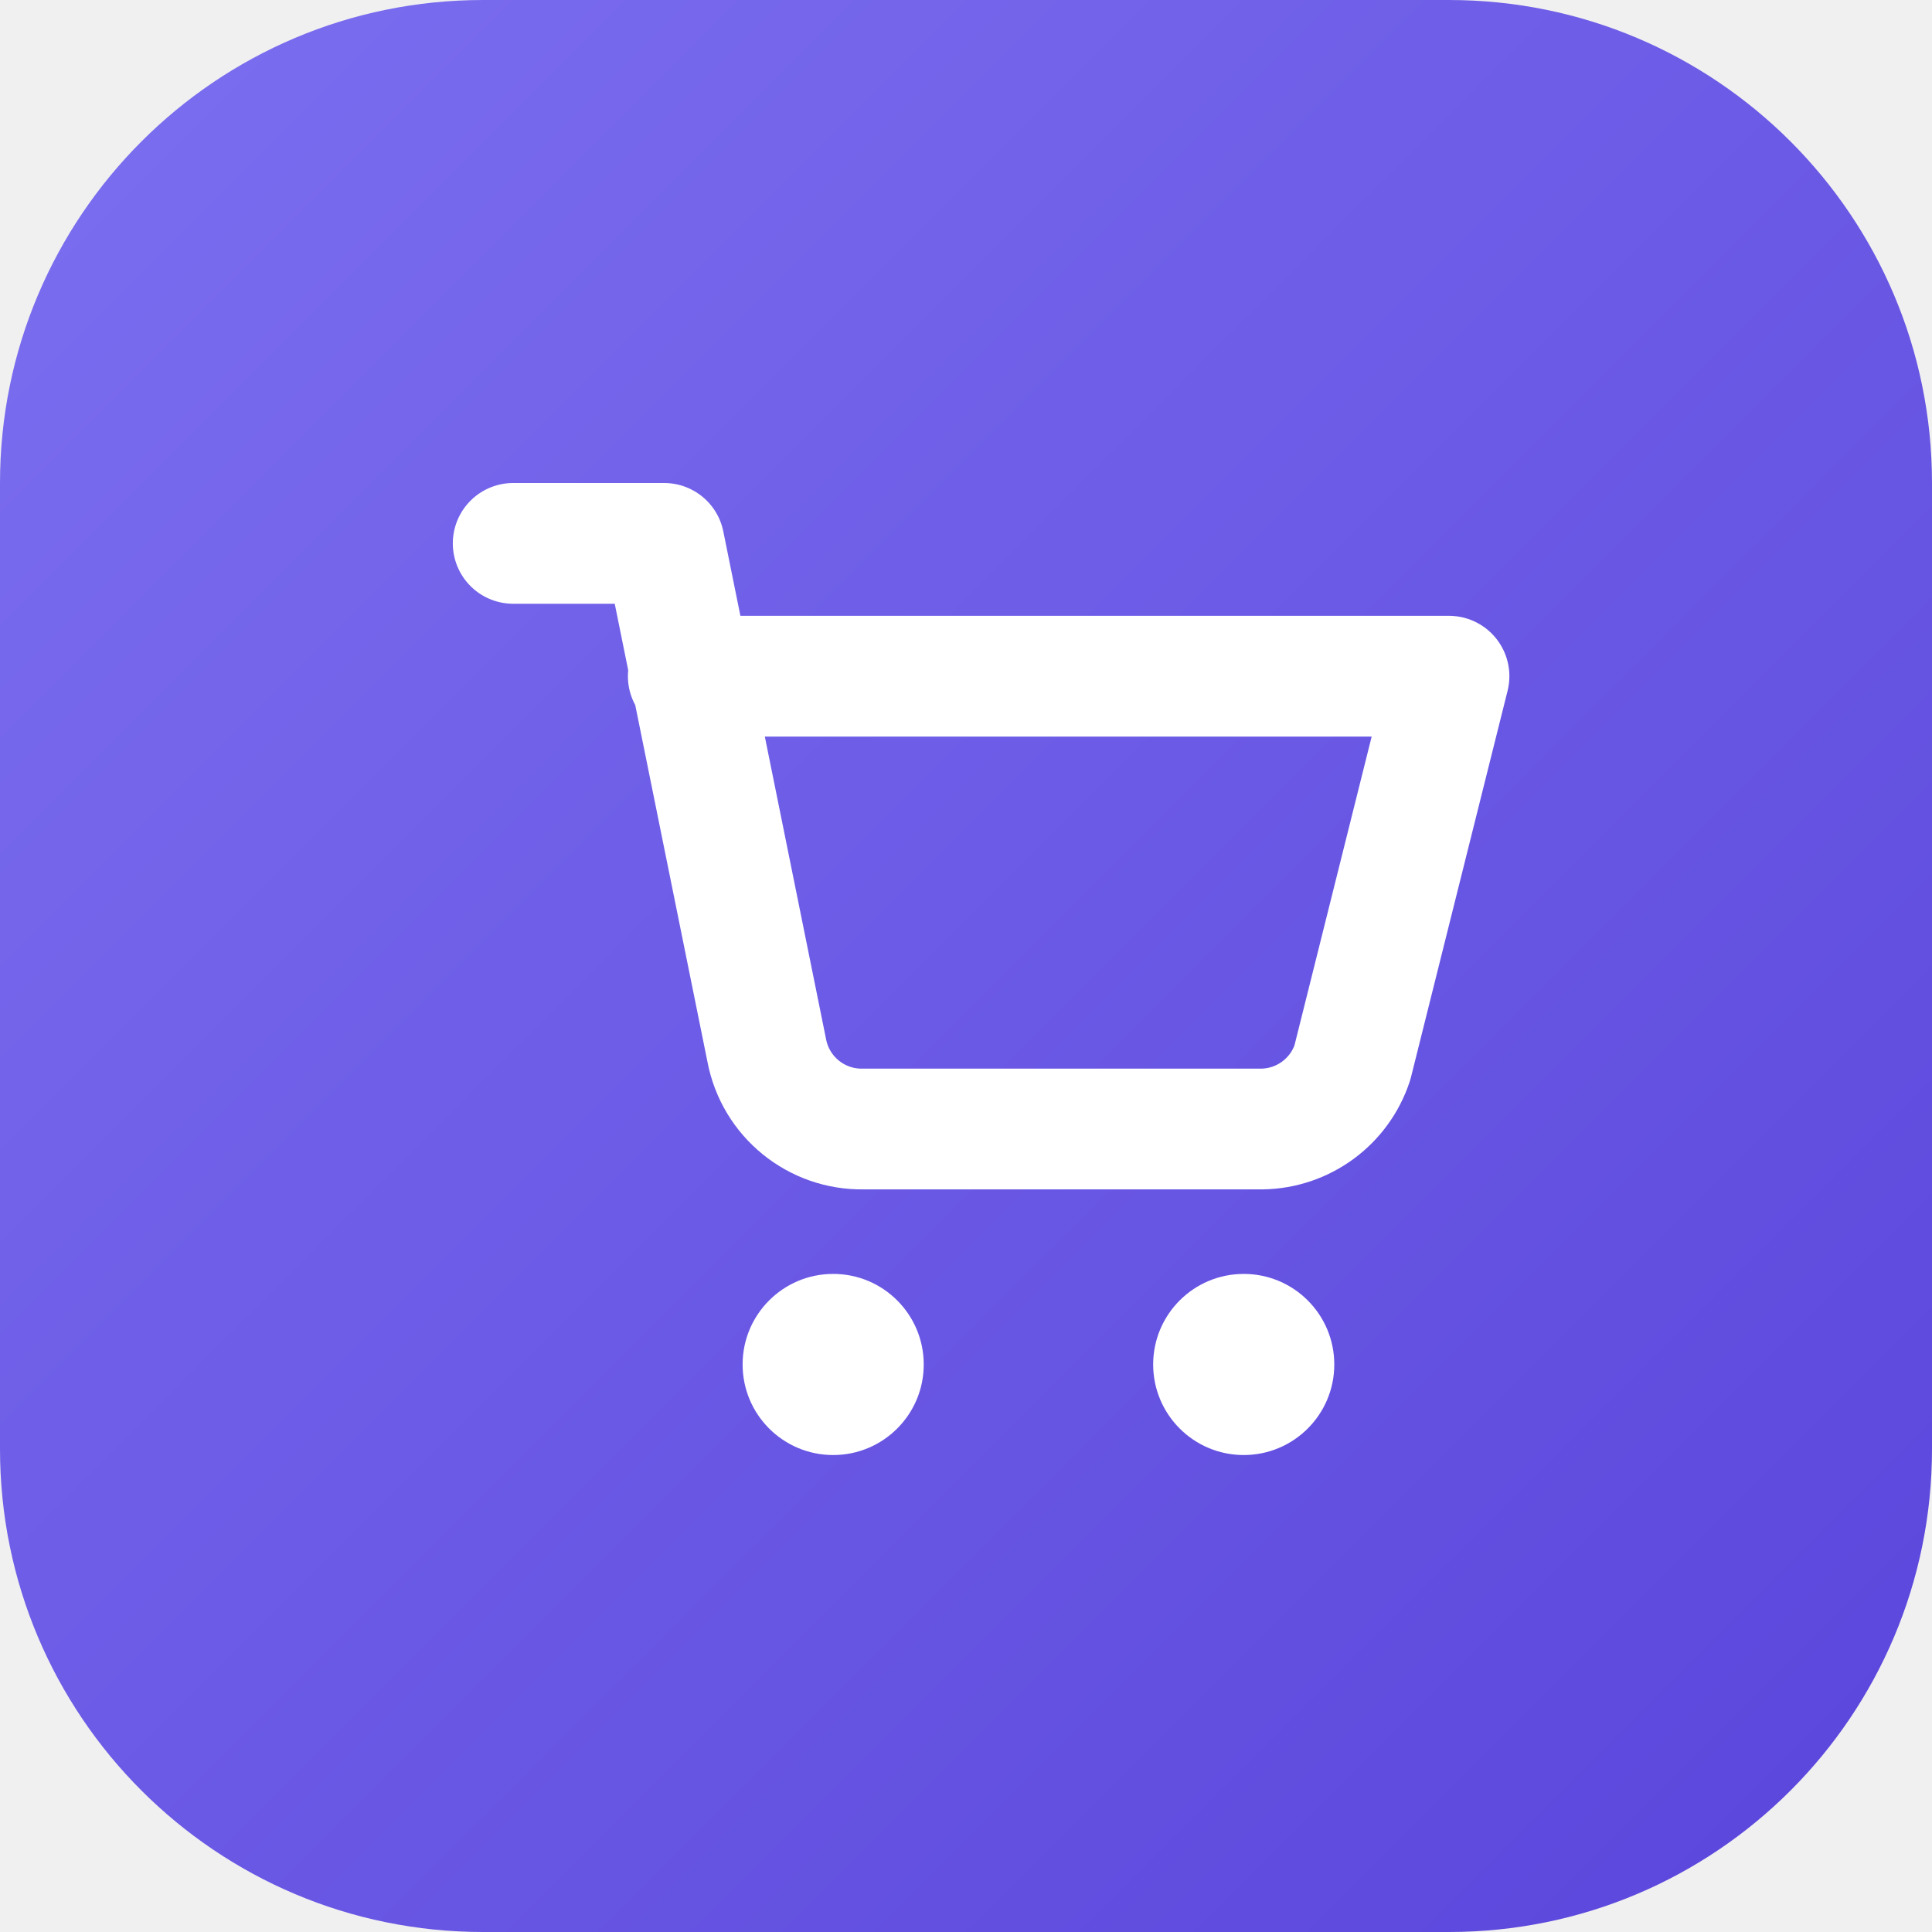
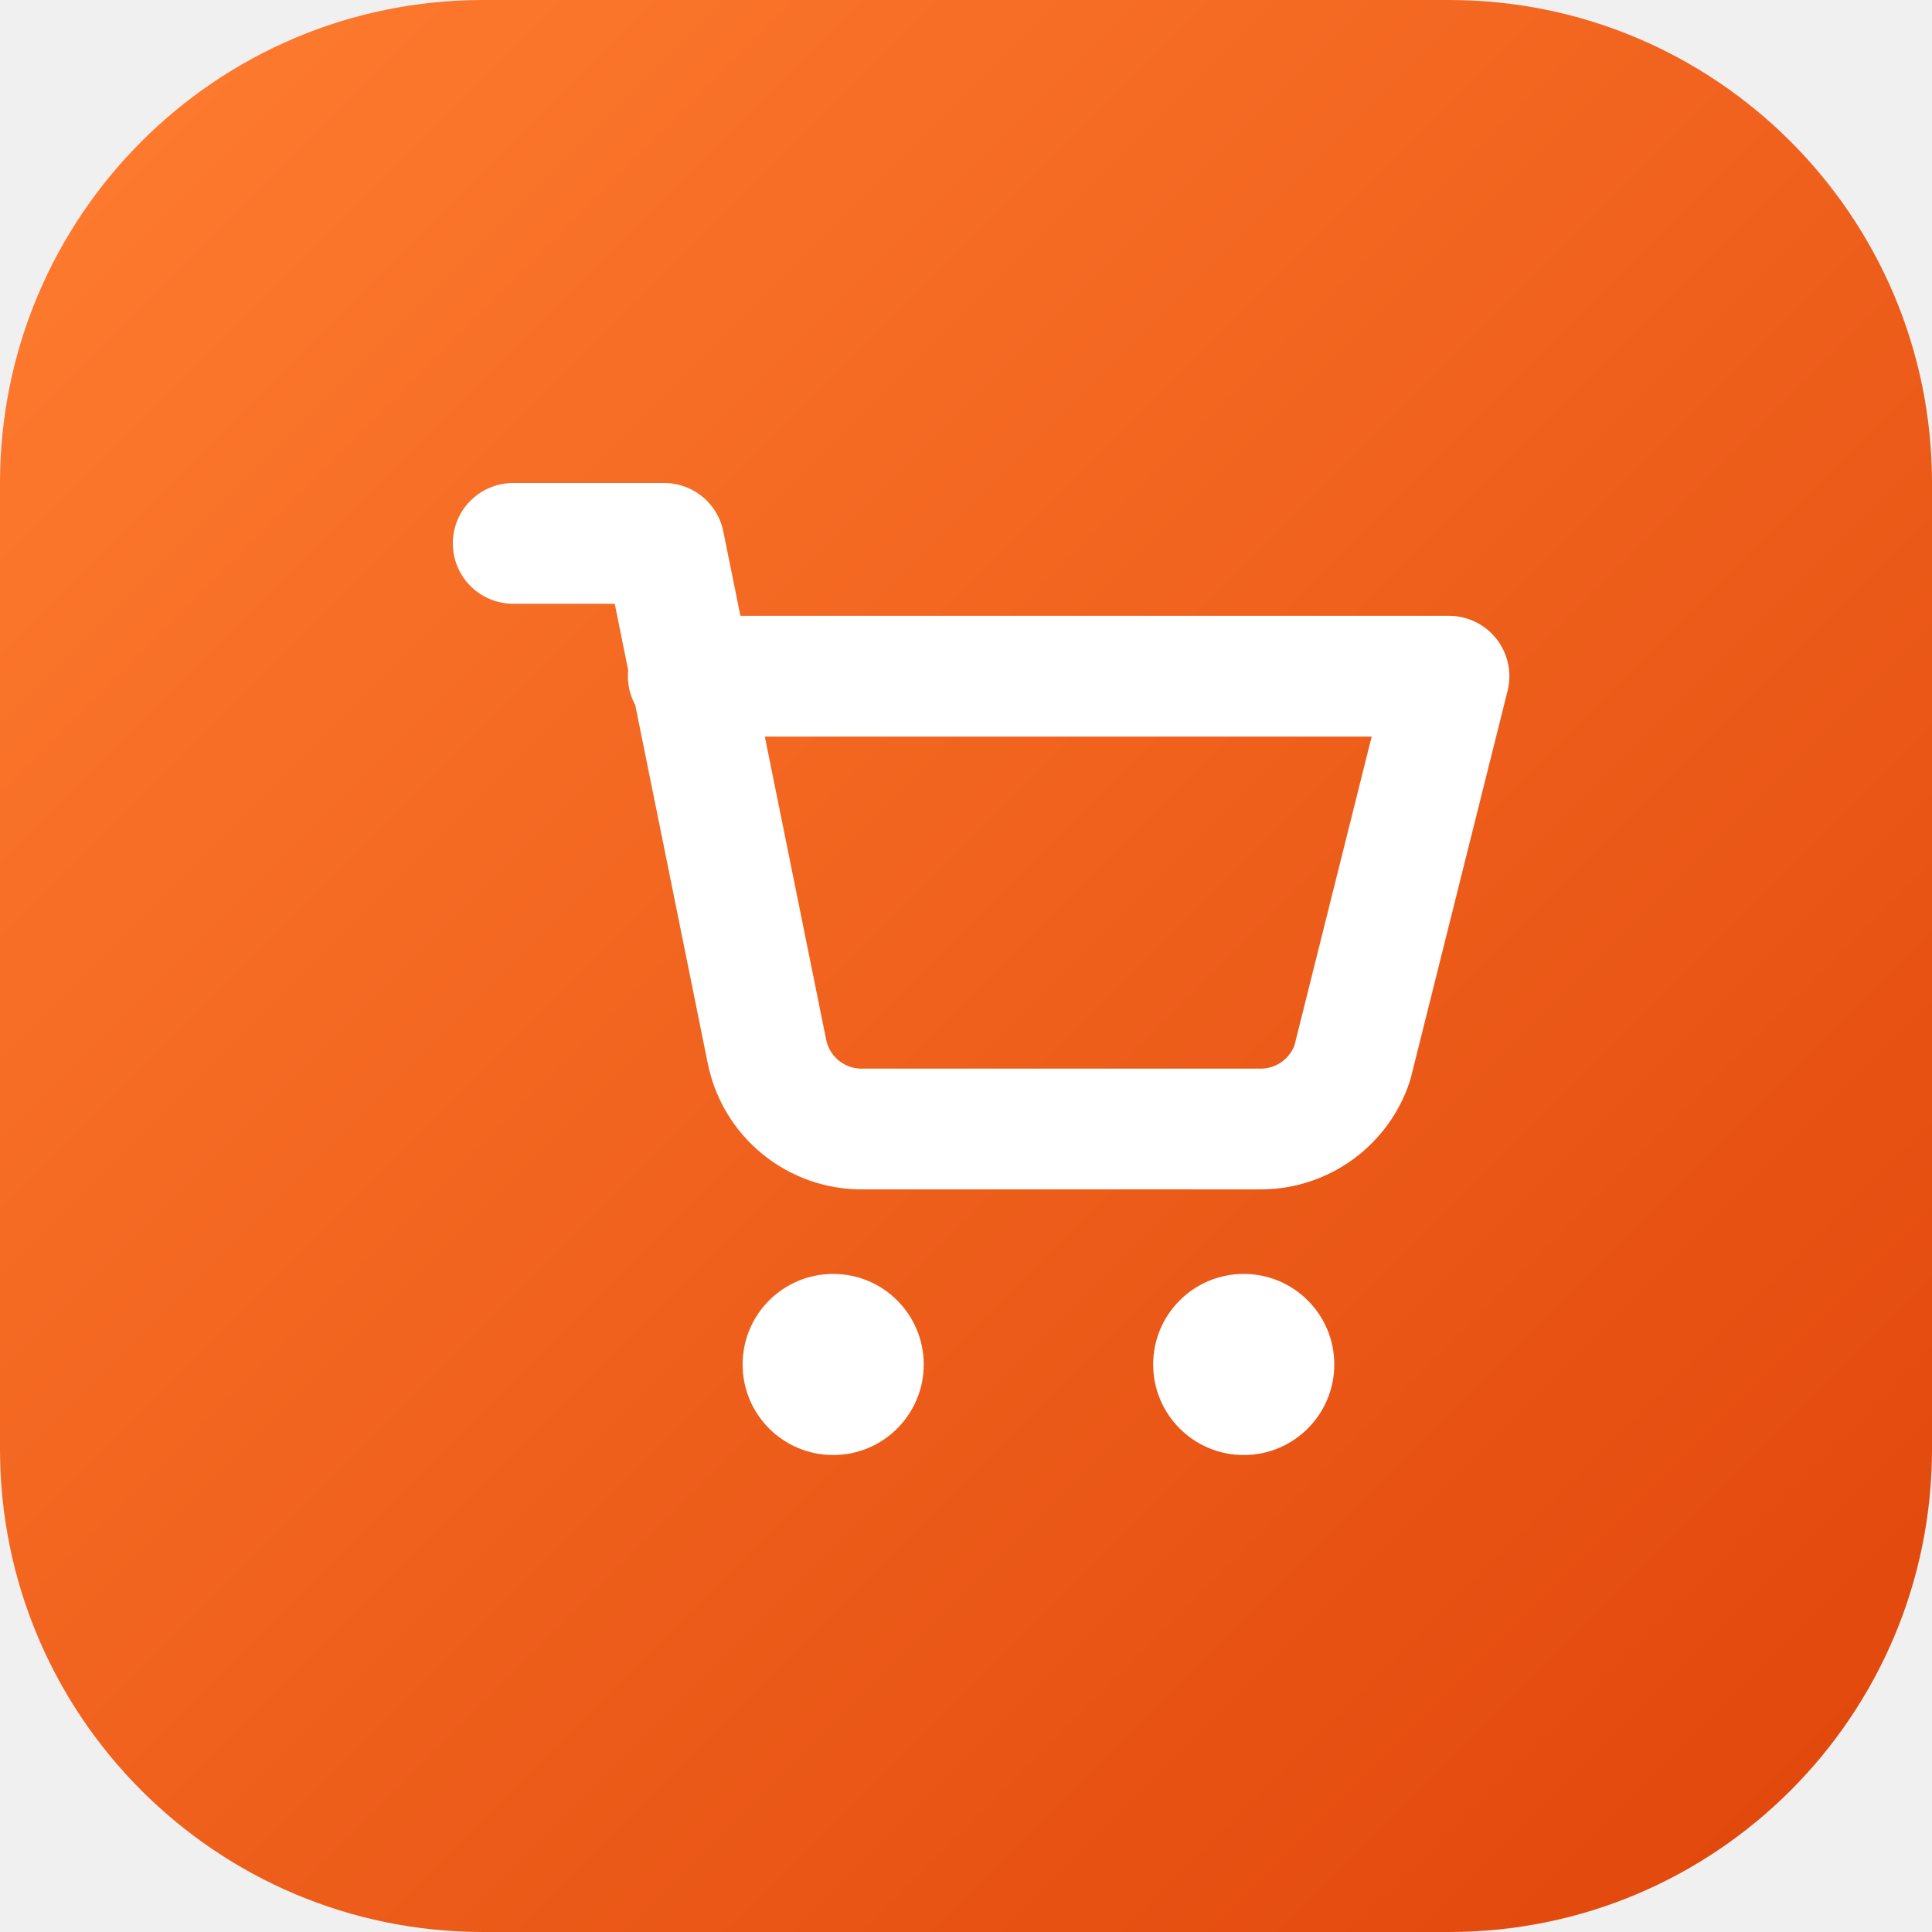
<svg xmlns="http://www.w3.org/2000/svg" width="32" height="32" viewBox="0 0 32 32" fill="none">
  <defs>
    <linearGradient id="g" x1="0" y1="0" x2="32" y2="32" gradientUnits="userSpaceOnUse">
-       <stop stop-color="#7C6FF0" />
-       <stop offset="1" stop-color="#5A45DB" />
+       <stop stop-color="#FF7D30" />
+       <stop offset="1" stop-color="#E0450A" />
    </linearGradient>
  </defs>
  <rect width="32" height="32" rx="8" fill="url(#g)" />
  <g stroke="#ffffff" stroke-width="2" stroke-linecap="round" stroke-linejoin="round" fill="none">
    <path d="M8.5 9H11l1.7 8.4a1.6 1.6 0 0 0 1.6 1.3h6.6a1.6 1.6 0 0 0 1.5-1.1L24 11.2H11.4" />
  </g>
  <circle cx="13.8" cy="22.6" r="1.5" fill="#ffffff" />
  <circle cx="20.6" cy="22.6" r="1.5" fill="#ffffff" />
</svg>
